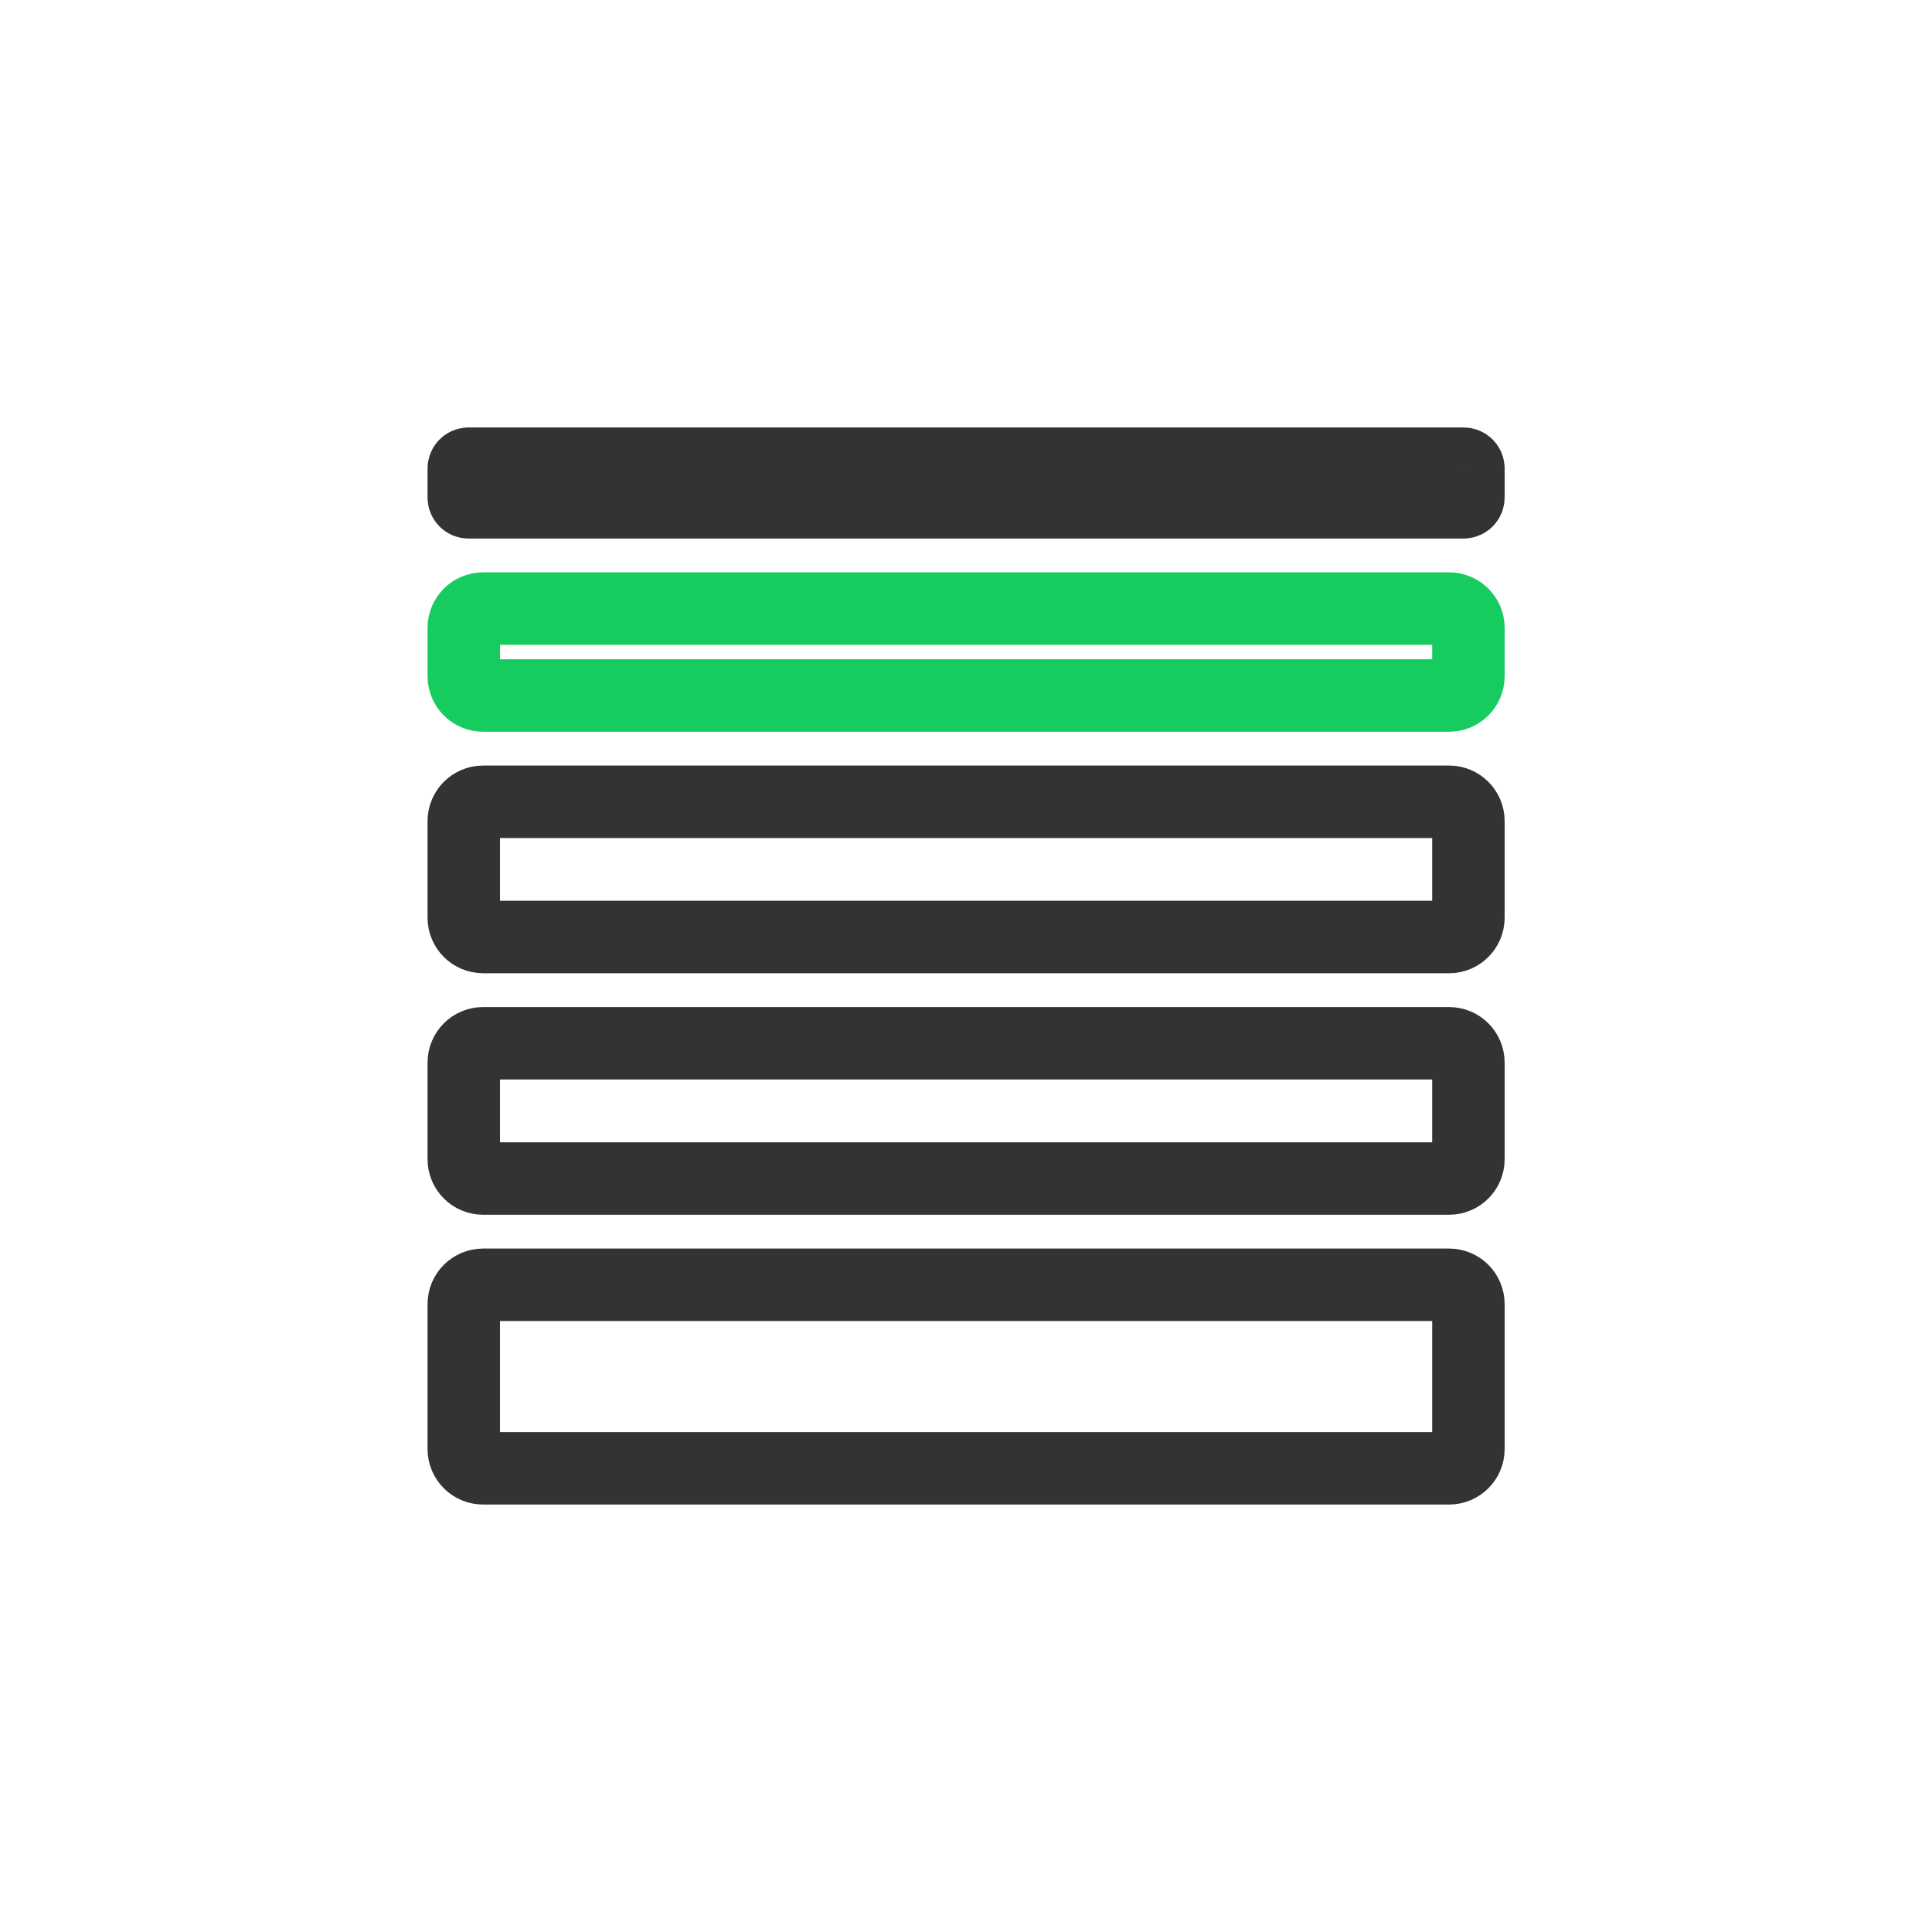
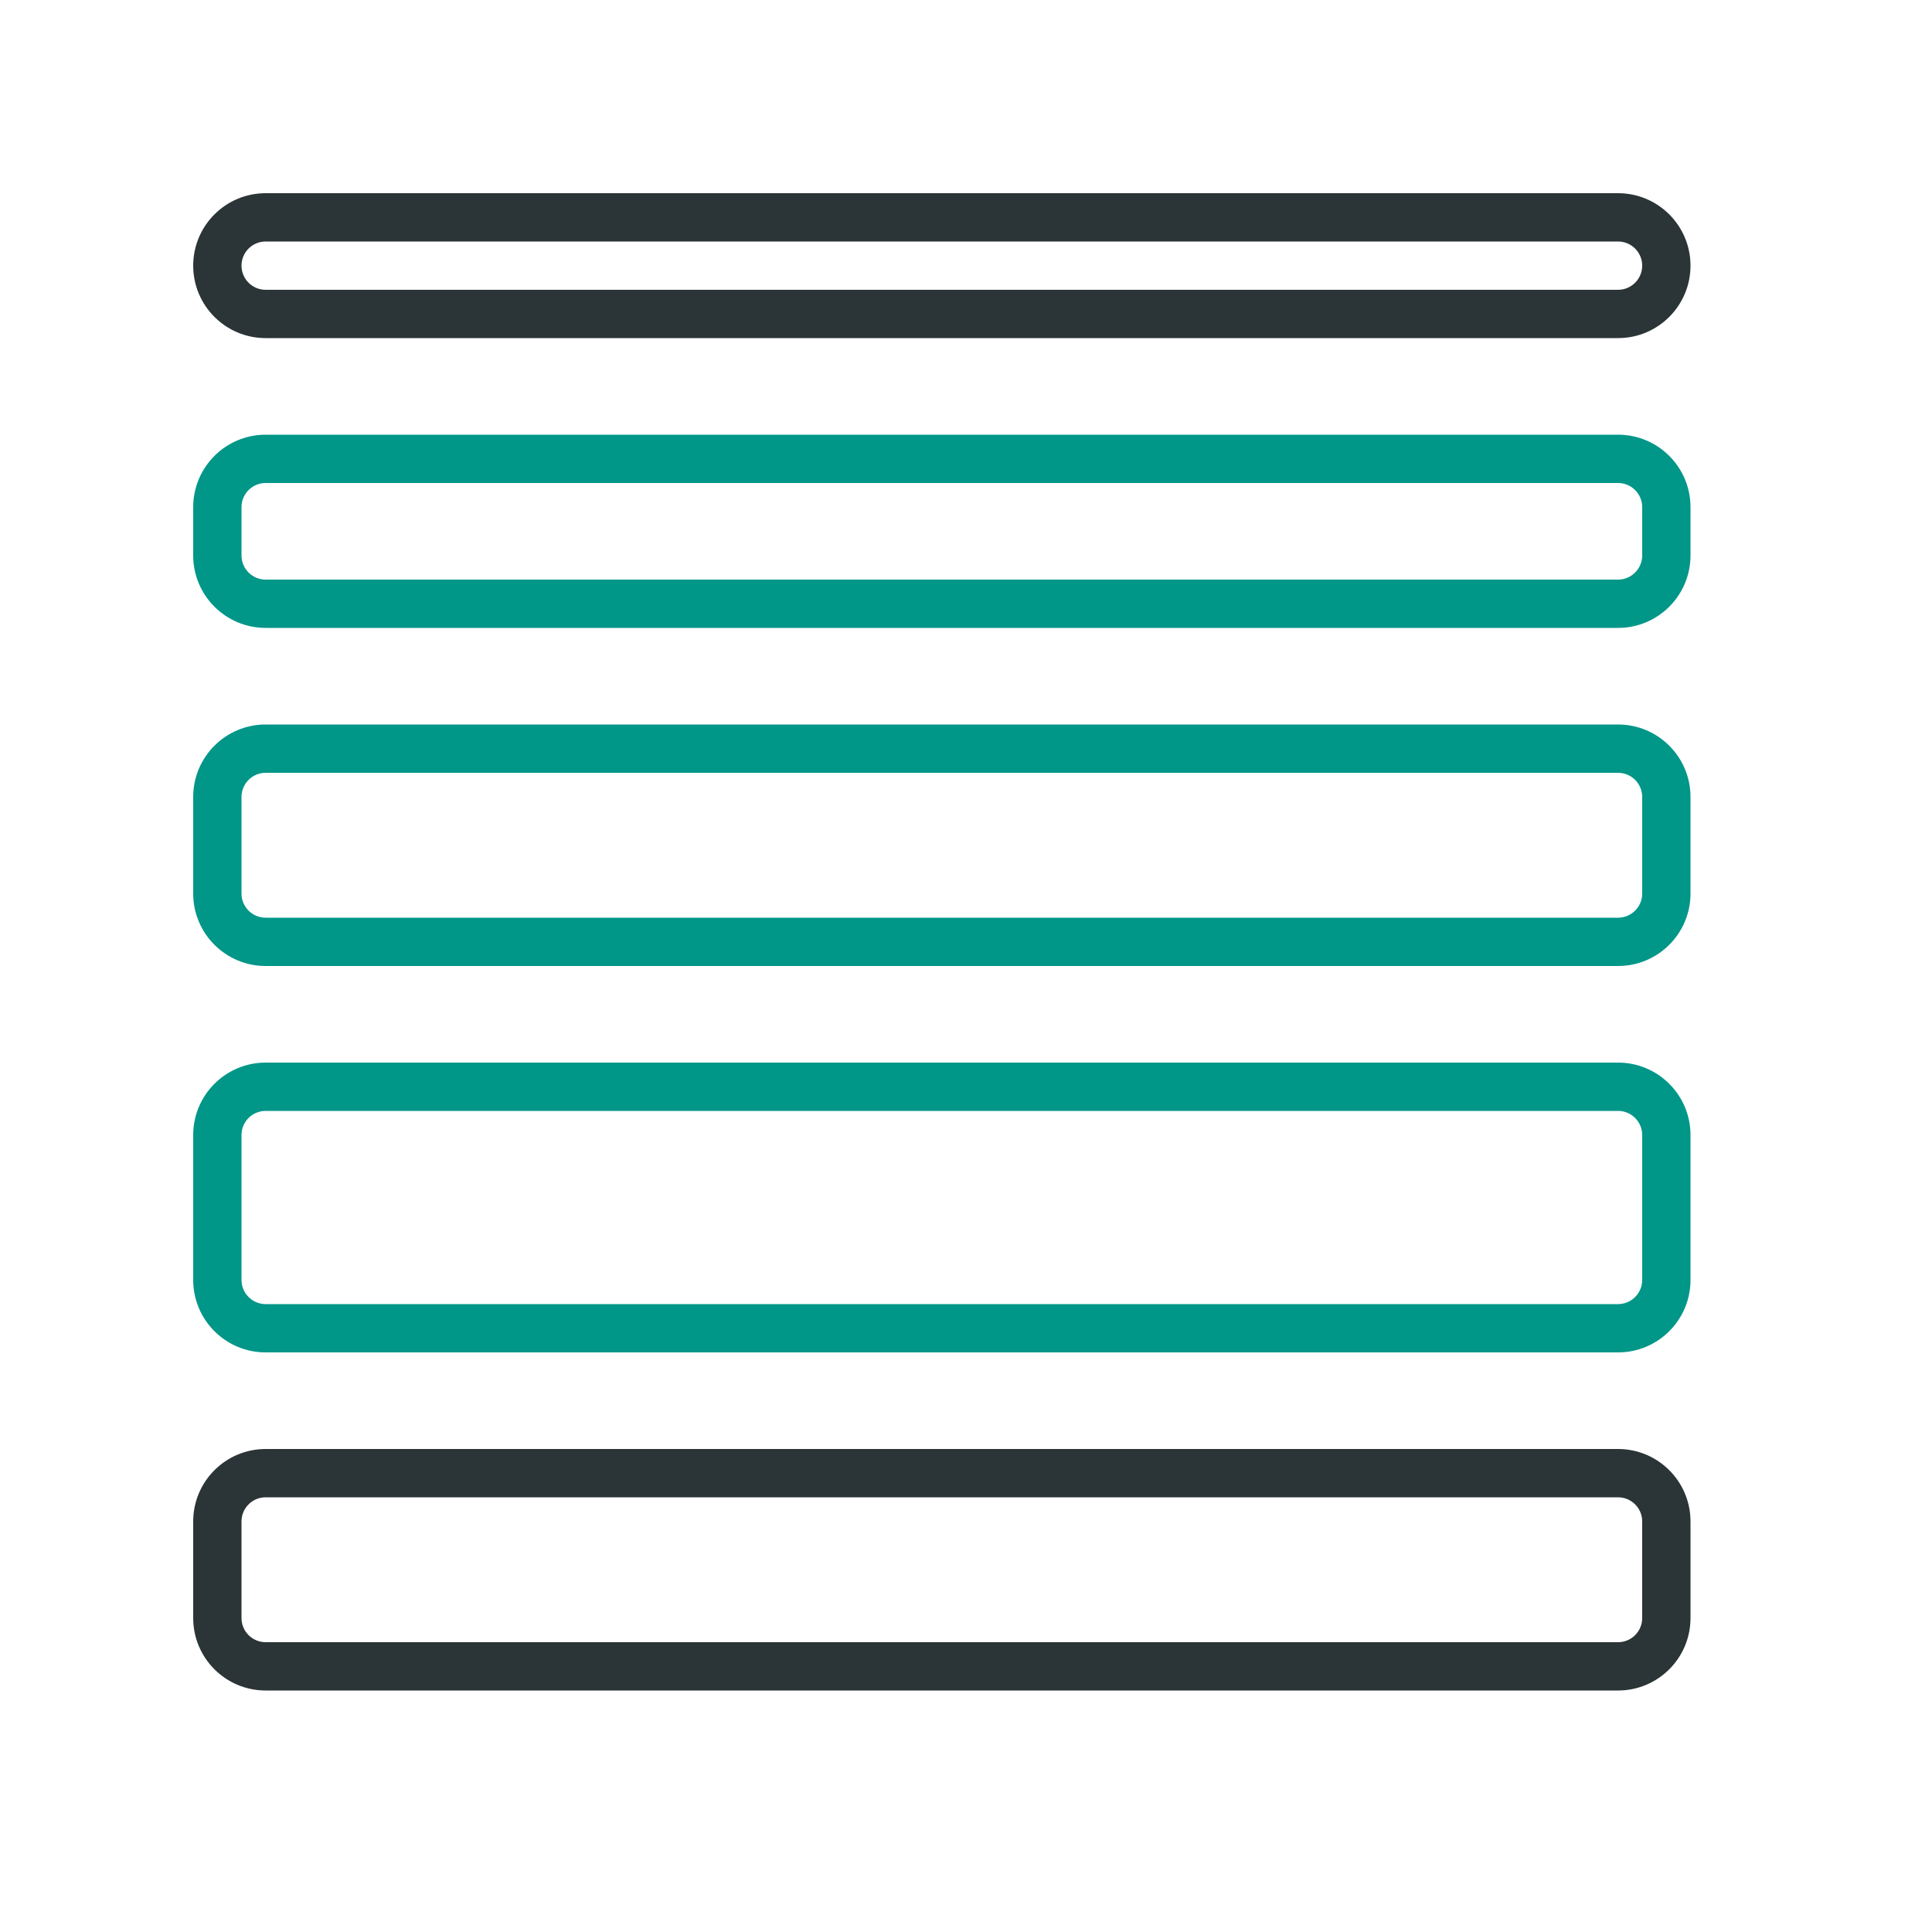
- <svg xmlns="http://www.w3.org/2000/svg" width="40" height="40" viewBox="0 0 40 40" fill="none">
-   <path d="M30.002 26.6H10.002C9.781 26.6 9.602 26.779 9.602 27V30C9.602 30.221 9.781 30.4 10.002 30.4H30.002C30.223 30.4 30.402 30.221 30.402 30V27C30.402 26.779 30.223 26.6 30.002 26.6Z" stroke="#333333" stroke-width="1.5" />
-   <path d="M30.002 16.6H10.002C9.781 16.6 9.602 16.779 9.602 17V19C9.602 19.221 9.781 19.4 10.002 19.4H30.002C30.223 19.4 30.402 19.221 30.402 19V17C30.402 16.779 30.223 16.6 30.002 16.6Z" stroke="#333333" stroke-width="1.5" />
-   <path d="M30.002 12.6H10.002C9.781 12.6 9.602 12.779 9.602 13V14C9.602 14.22 9.781 14.4 10.002 14.4H30.002C30.223 14.4 30.402 14.22 30.402 14V13C30.402 12.779 30.223 12.6 30.002 12.6Z" stroke="#17CC5F" stroke-width="1.5" />
-   <path d="M30.302 9.6H9.702C9.646 9.6 9.602 9.644 9.602 9.7V10.3C9.602 10.355 9.646 10.4 9.702 10.4H30.302C30.357 10.4 30.402 10.355 30.402 10.3V9.7C30.402 9.644 30.357 9.6 30.302 9.6Z" stroke="#333333" stroke-width="1.5" />
-   <path d="M30.002 21.6H10.002C9.781 21.6 9.602 21.779 9.602 22V24C9.602 24.221 9.781 24.4 10.002 24.4H30.002C30.223 24.4 30.402 24.221 30.402 24V22C30.402 21.779 30.223 21.6 30.002 21.6Z" stroke="#333333" stroke-width="1.5" />
+ <svg xmlns="http://www.w3.org/2000/svg" width="40" height="40" viewBox="0 0 40 40">
+   <path d="M33.5,28H5.5A1.5,1.5,0,0,1,4,26.5v-3A1.5,1.5,0,0,1,5.5,22h28A1.5,1.5,0,0,1,35,23.5v3A1.5,1.5,0,0,1,33.5,28Zm-28-5a.5.5,0,0,0-.5.5v3a.5.5,0,0,0,.5.5h28a.5.5,0,0,0,.5-.5v-3a.5.5,0,0,0-.5-.5Zm28-3H5.5A1.5,1.5,0,0,1,4,18.5v-2A1.5,1.5,0,0,1,5.5,15h28A1.5,1.5,0,0,1,35,16.5v2A1.5,1.5,0,0,1,33.5,20Zm-28-4a.5.5,0,0,0-.5.5v2a.5.5,0,0,0,.5.5h28a.5.5,0,0,0,.5-.5v-2a.5.5,0,0,0-.5-.5Zm28-3H5.5A1.5,1.5,0,0,1,4,11.5v-1A1.5,1.5,0,0,1,5.5,9h28A1.5,1.5,0,0,1,35,10.5v1A1.5,1.5,0,0,1,33.5,13Zm-28-3a.5.5,0,0,0-.5.5v1a.5.5,0,0,0,.5.5h28a.5.5,0,0,0,.5-.5v-1a.5.5,0,0,0-.5-.5Z" style="fill:#009688" />
+   <path d="M33.5,7H5.5a1.5,1.5,0,0,1,0-3h28a1.5,1.5,0,0,1,0,3ZM5.5,5a.5.5,0,0,0,0,1h28a.5.5,0,0,0,0-1Z" style="fill:#2b3436" />
+   <path d="M33.5,35H5.5A1.5,1.5,0,0,1,4,33.5v-2A1.5,1.5,0,0,1,5.5,30h28A1.5,1.5,0,0,1,35,31.5v2A1.5,1.5,0,0,1,33.5,35Zm-28-4a.5.5,0,0,0-.5.5v2a.5.5,0,0,0,.5.5h28a.5.5,0,0,0,.5-.5v-2a.5.5,0,0,0-.5-.5Z" style="fill:#2b3436" />
</svg>
